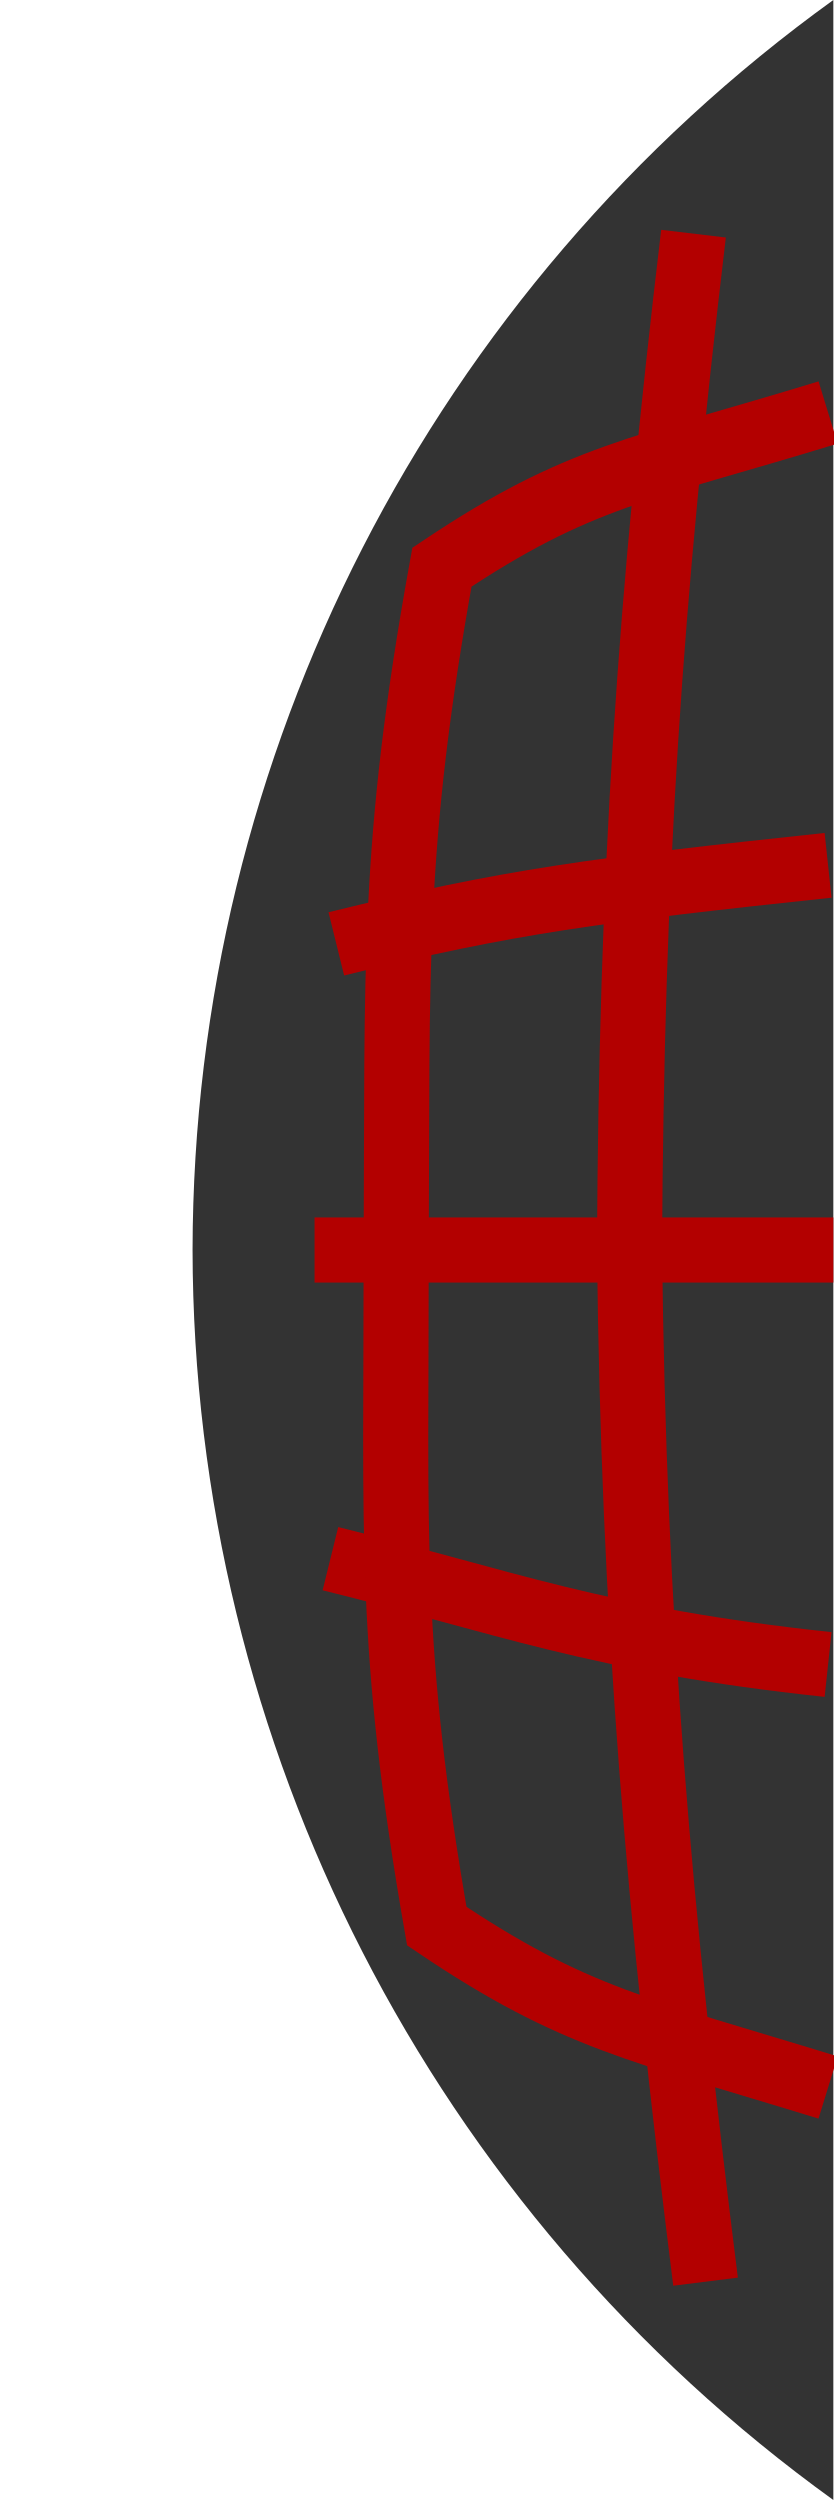
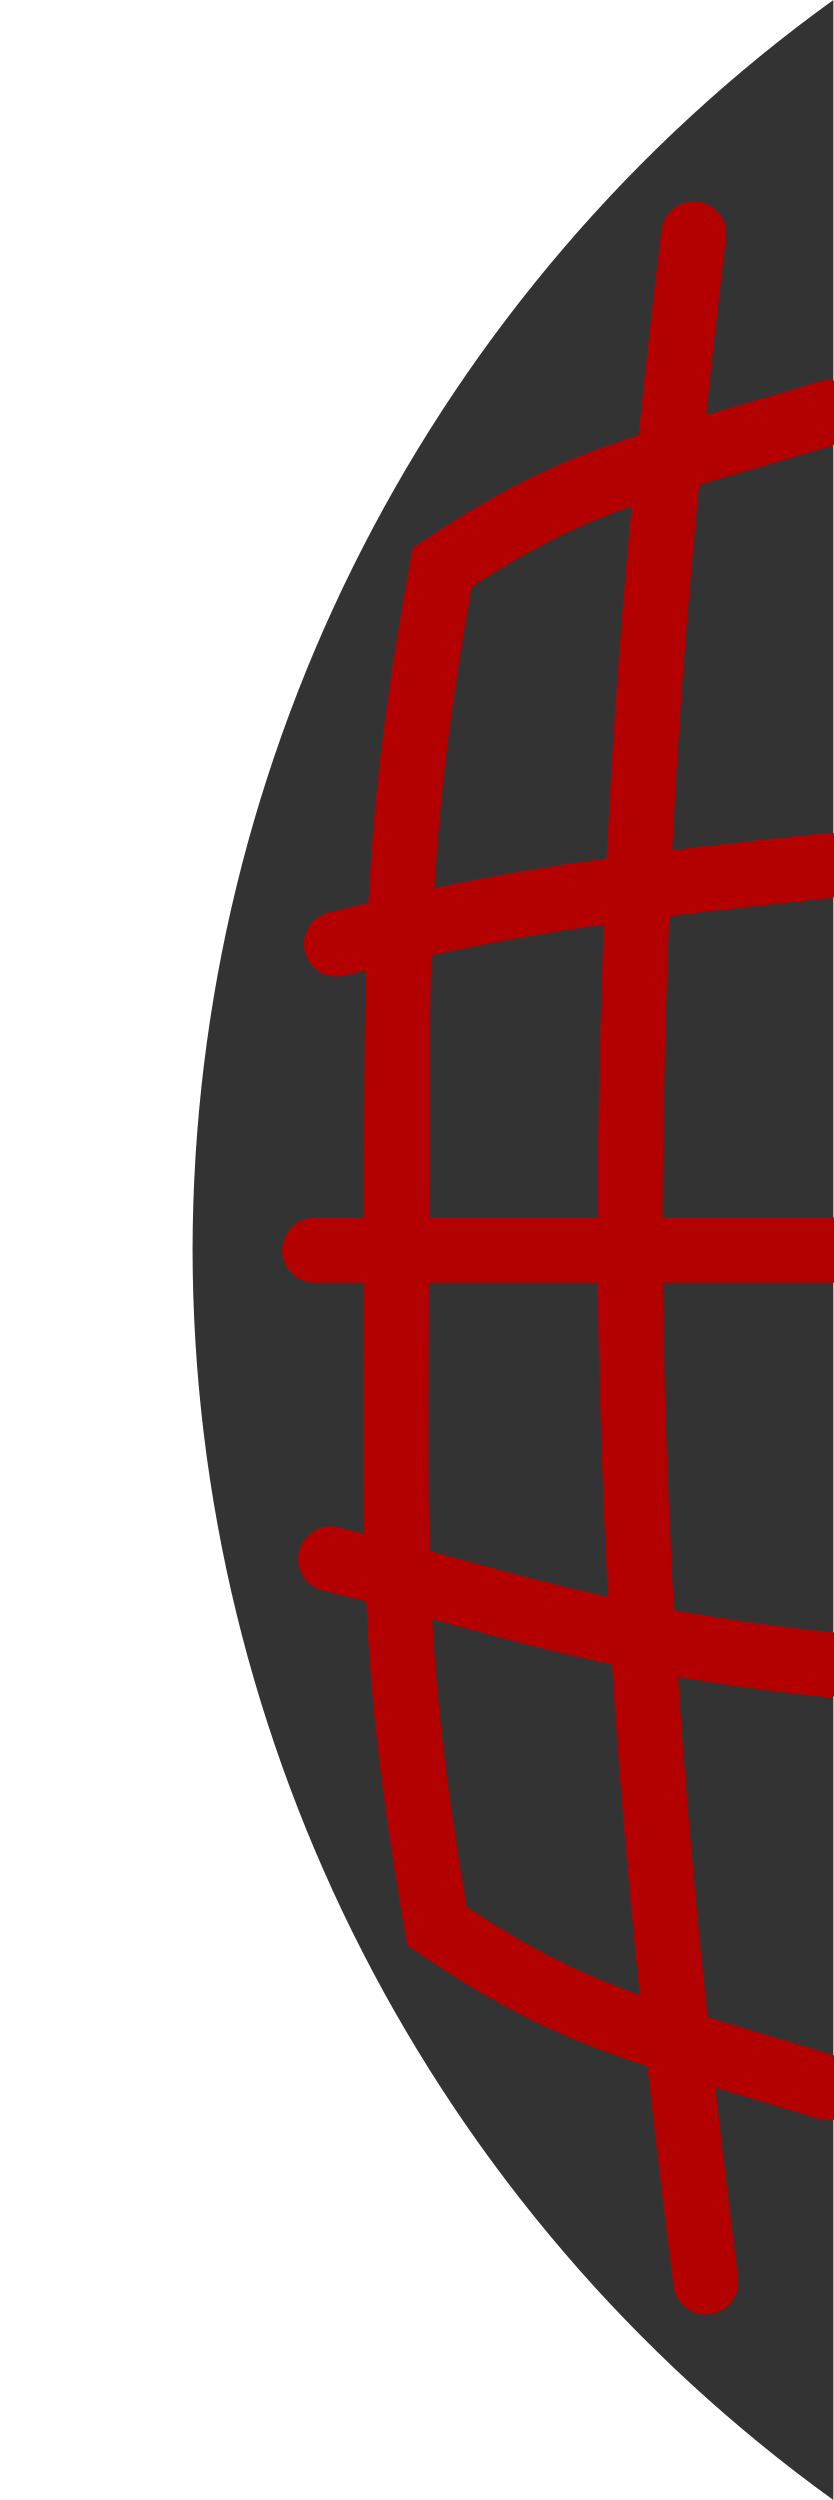
<svg xmlns="http://www.w3.org/2000/svg" width="256" height="768" viewBox="0 0 67.733 203.2" version="1.1" id="svg8">
  <defs id="defs2" />
  <g id="layer1" transform="translate(115.5294,96.54894)">
    <rect style="fill:none;fill-opacity:1;stroke:none;stroke-width:2.646;stroke-linecap:round;stroke-linejoin:round;stroke-miterlimit:4;stroke-dasharray:none;stroke-opacity:1" id="rect3252" width="67.733" height="203.2" x="-115.529" y="-96.549" />
    <path style="fill:#333333;fill-opacity:1;stroke:none;stroke-width:0.414" d="M -47.796,-96.549 A 125.47,125.47 0 0 0 -99.878,5.029 125.47,125.47 0 0 0 -47.796,106.651 Z" id="path815" />
-     <path style="fill:none;fill-opacity:0.221;stroke:#b30000;stroke-width:5.292;stroke-miterlimit:4;stroke-dasharray:none;stroke-opacity:1" d="m -59.161,-77.556 c -3.589,30.139 -5.047,52.087 -5.202,82.439 0.329,30.472 2.392,53.785 6.18,84.022" id="path923-6" />
-     <path style="fill:none;fill-opacity:0.221;stroke:#b30000;stroke-width:5.292;stroke-miterlimit:4;stroke-dasharray:none;stroke-opacity:1" d="m -88.673,30.141 c 14.042,3.462 21.608,6.594 40.45,8.602 m 0,-64.959 c -18.847,2.011 -25.933,2.918 -39.97,6.385" id="path980" />
-     <path style="fill:none;fill-opacity:0.221;stroke:#b30000;stroke-width:5.292;stroke-miterlimit:4;stroke-dasharray:none;stroke-opacity:1" d="m -48.223,-63.021 c -15.349,4.696 -20.188,5.088 -31.387,12.572 -4.131,22.835 -3.587,32.486 -3.718,55.691 0.01,23.069 -0.665,32.039 3.3,54.764 11.178,7.53 16.437,8.385 31.806,13.118" id="path982" />
-     <path style="fill:none;stroke:#b30000;stroke-width:5.292;stroke-linecap:butt;stroke-linejoin:miter;stroke-miterlimit:4;stroke-dasharray:none;stroke-opacity:1" d="m -89.962,5.051 h 42.166" id="path1009" />
+     <path style="fill:none;fill-opacity:0.221;stroke:#b30000;stroke-width:5.292;stroke-miterlimit:4;stroke-dasharray:none;stroke-opacity:1;stroke-linecap:round" d="m -59.161,-77.556 c -3.589,30.139 -5.047,52.087 -5.202,82.439 0.329,30.472 2.392,53.785 6.18,84.022" id="path923-6" />
+     <path style="fill:none;fill-opacity:0.221;stroke:#b30000;stroke-width:5.292;stroke-miterlimit:4;stroke-dasharray:none;stroke-opacity:1;stroke-linecap:round" d="m -88.673,30.141 c 14.042,3.462 21.608,6.594 40.45,8.602 m 0,-64.959 c -18.847,2.011 -25.933,2.918 -39.97,6.385" id="path980" />
+     <path style="fill:none;fill-opacity:0.221;stroke:#b30000;stroke-width:5.292;stroke-miterlimit:4;stroke-dasharray:none;stroke-opacity:1;stroke-linecap:round" d="m -48.223,-63.021 c -15.349,4.696 -20.188,5.088 -31.387,12.572 -4.131,22.835 -3.587,32.486 -3.718,55.691 0.01,23.069 -0.665,32.039 3.3,54.764 11.178,7.53 16.437,8.385 31.806,13.118" id="path982" />
+     <path style="fill:none;stroke:#b30000;stroke-width:5.292;stroke-linecap:round;stroke-linejoin:miter;stroke-miterlimit:4;stroke-dasharray:none;stroke-opacity:1" d="m -89.962,5.051 h 42.166" id="path1009" />
  </g>
</svg>
